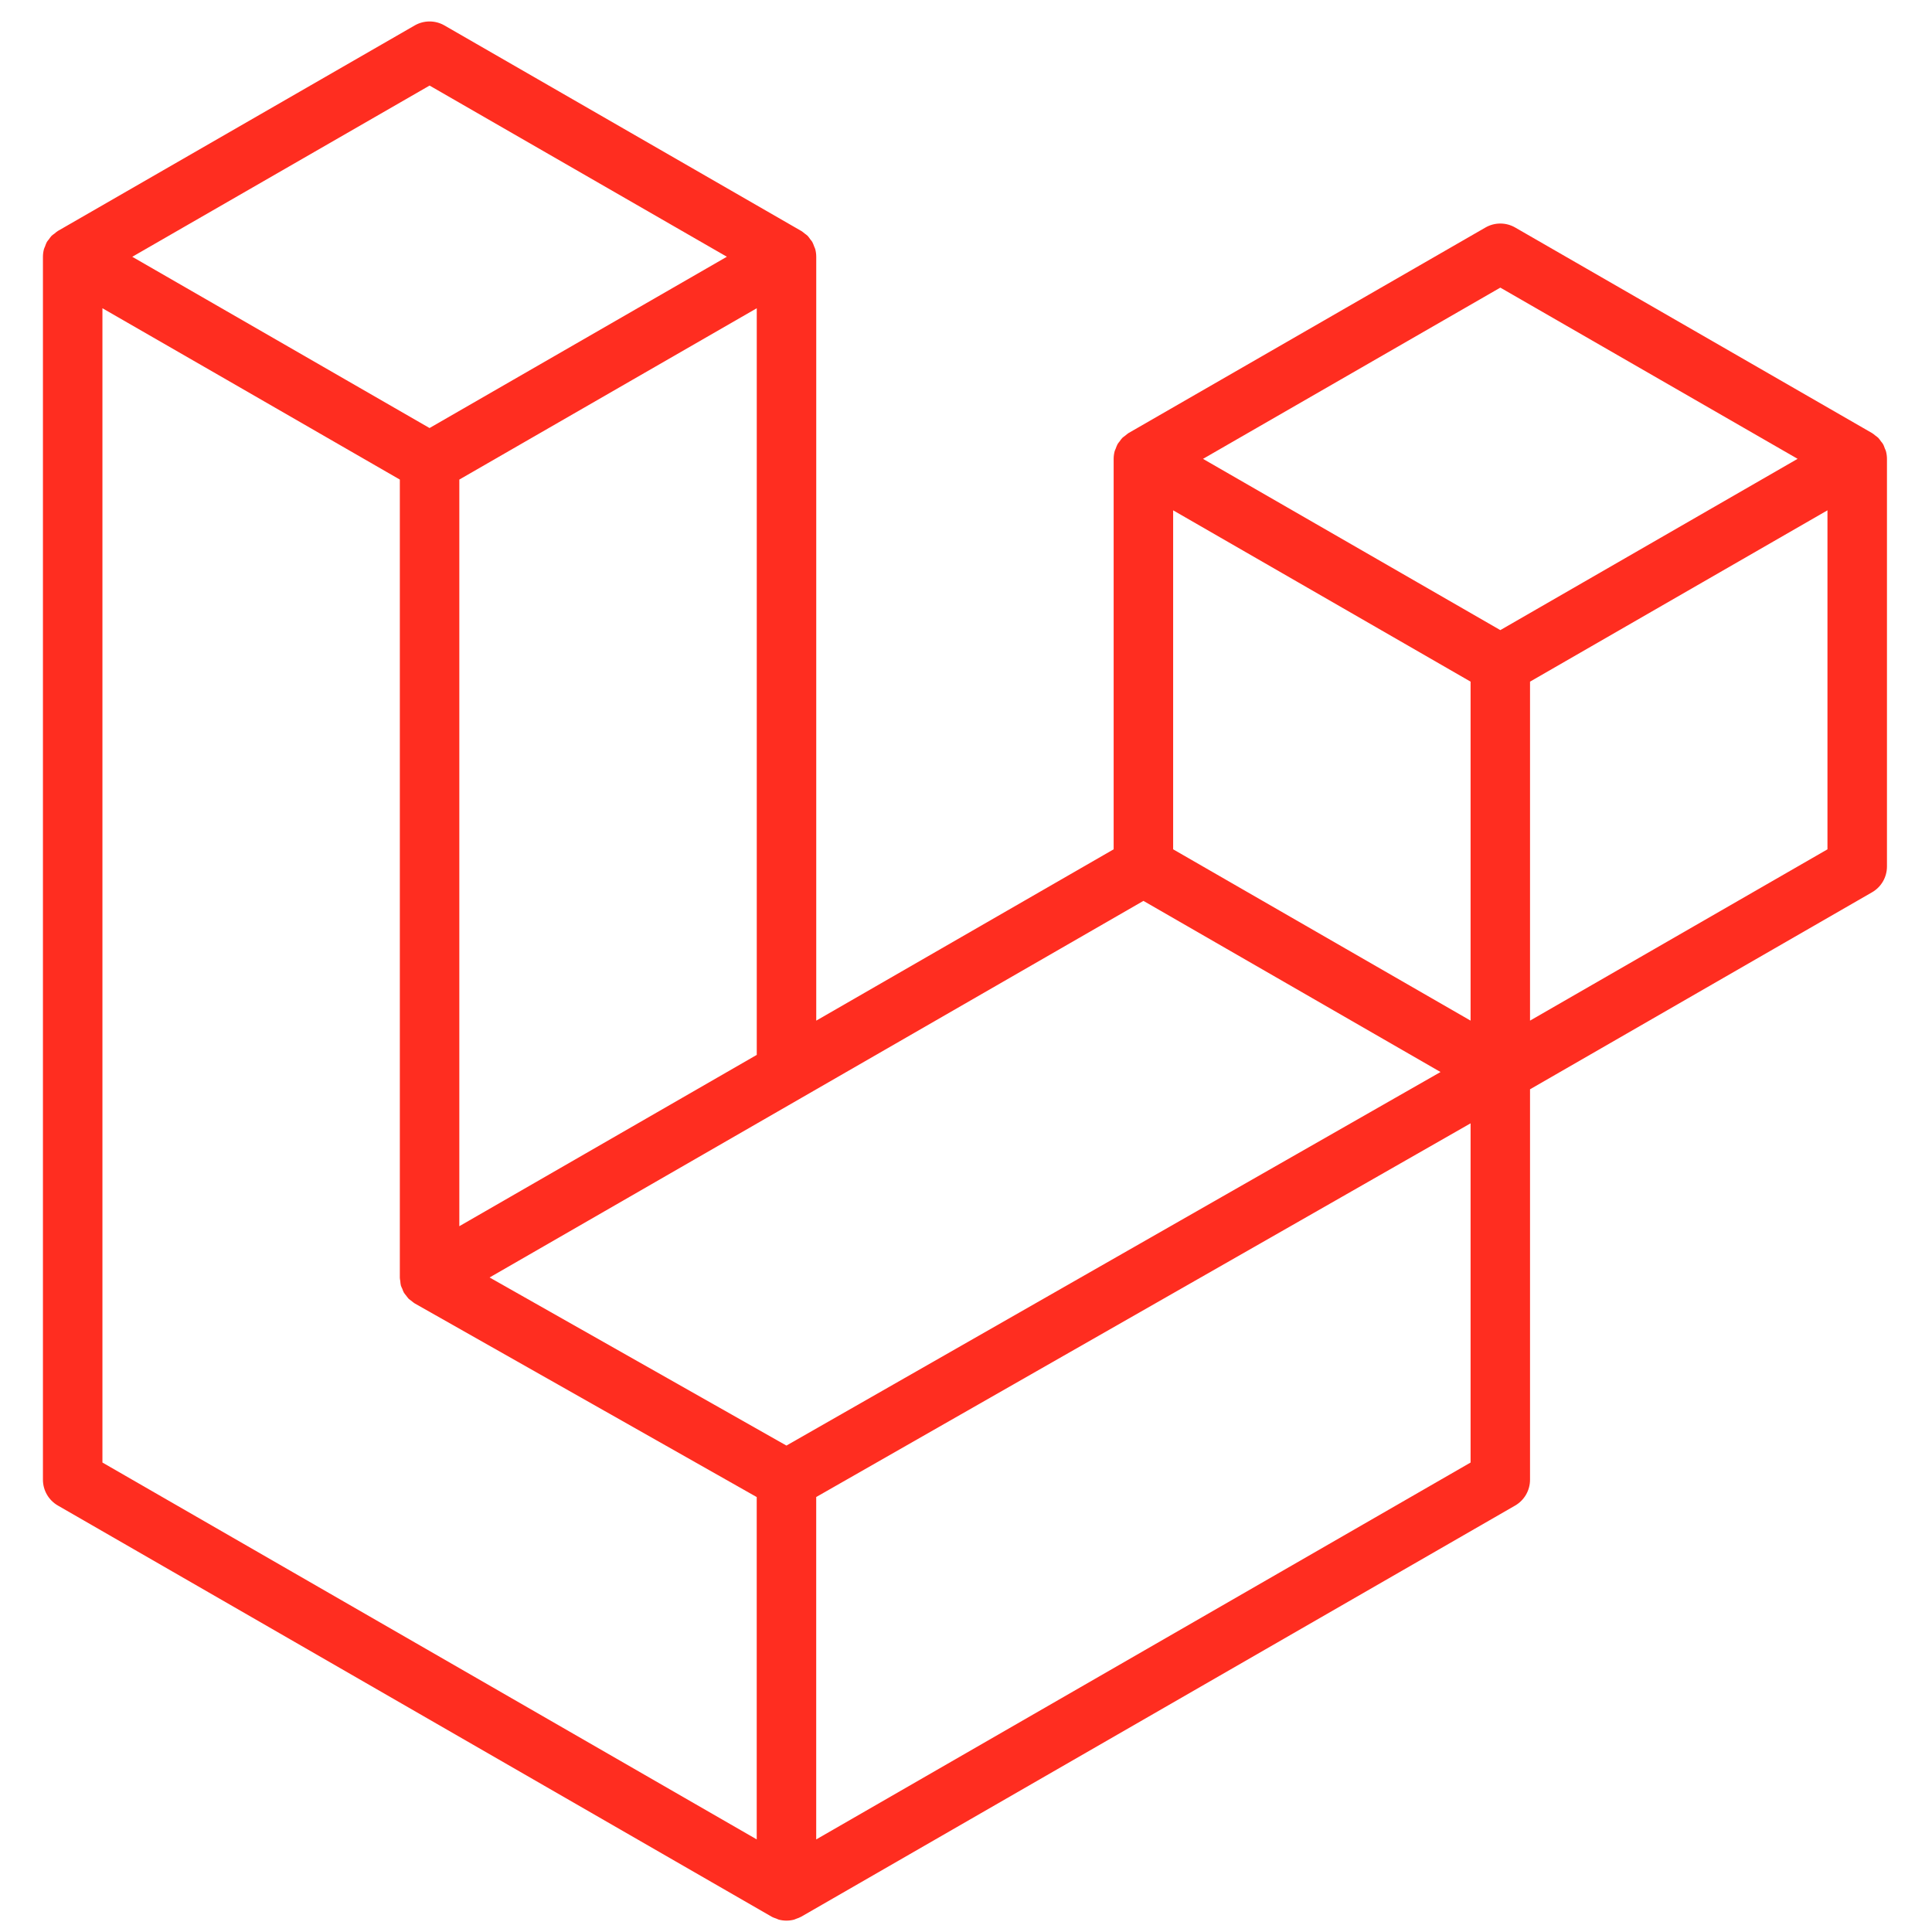
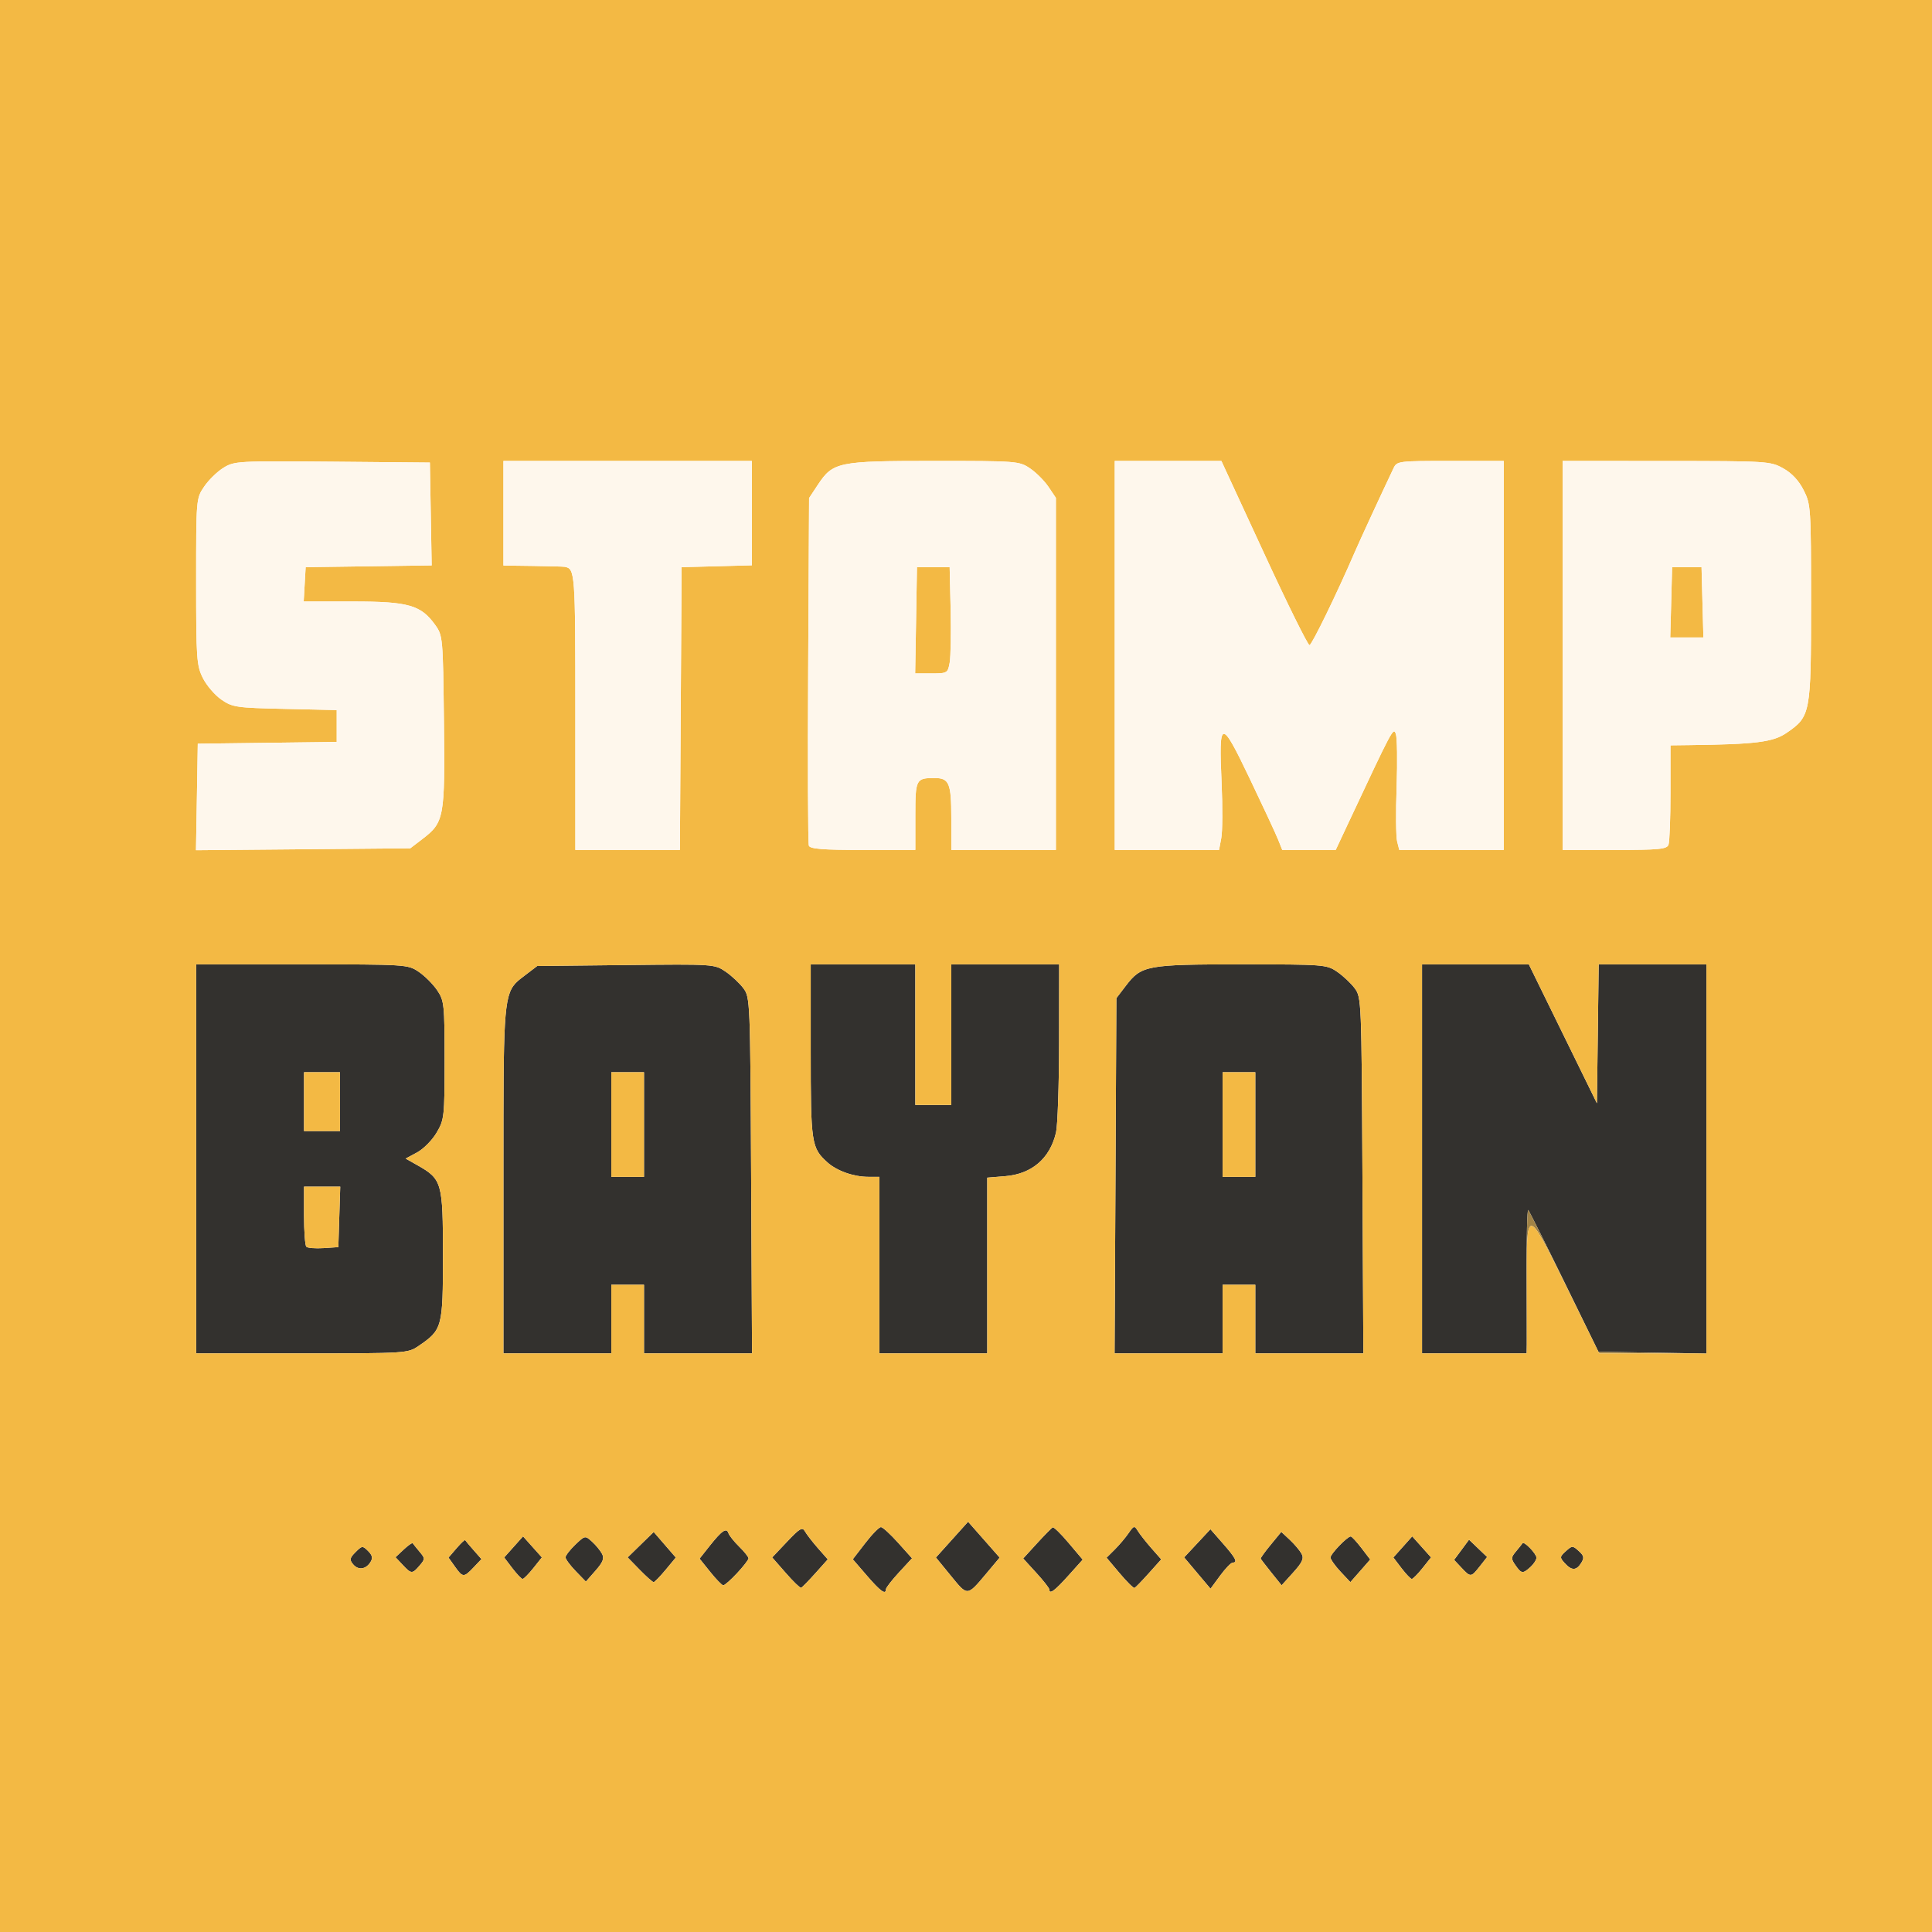
- <svg xmlns="http://www.w3.org/2000/svg" width="166" height="166" viewBox="0 0 166 166" fill="none">
-   <path fill-rule="evenodd" clip-rule="evenodd" d="M162.041 38.759C162.099 38.977 162.129 39.201 162.13 39.426V74.452C162.13 74.902 162.011 75.344 161.786 75.733C161.561 76.122 161.237 76.444 160.847 76.668L131.462 93.594V127.141C131.462 128.054 130.977 128.897 130.186 129.357L68.847 164.683C68.707 164.763 68.554 164.814 68.401 164.868C68.343 164.887 68.289 164.922 68.228 164.938C67.8 165.051 67.349 165.051 66.92 164.938C66.85 164.919 66.786 164.881 66.719 164.855C66.579 164.804 66.432 164.76 66.298 164.683L4.972 129.357C4.583 129.133 4.259 128.81 4.034 128.421C3.808 128.032 3.69 127.591 3.689 127.141L3.689 22.063C3.689 21.834 3.721 21.61 3.779 21.393C3.798 21.32 3.843 21.253 3.868 21.179C3.916 21.045 3.961 20.908 4.031 20.783C4.079 20.7 4.149 20.633 4.206 20.557C4.28 20.454 4.347 20.349 4.433 20.26C4.506 20.186 4.602 20.132 4.685 20.068C4.778 19.992 4.861 19.909 4.966 19.848L35.633 2.185C36.022 1.961 36.462 1.844 36.91 1.844C37.358 1.844 37.798 1.961 38.186 2.185L68.851 19.848H68.857C68.959 19.912 69.045 19.992 69.138 20.065C69.221 20.129 69.313 20.186 69.387 20.257C69.476 20.349 69.54 20.454 69.616 20.557C69.671 20.633 69.744 20.7 69.789 20.783C69.862 20.911 69.904 21.045 69.955 21.179C69.98 21.253 70.025 21.32 70.044 21.396C70.103 21.614 70.133 21.838 70.133 22.063V87.694L95.686 72.974V39.423C95.686 39.2 95.718 38.973 95.775 38.759C95.798 38.683 95.839 38.615 95.865 38.542C95.916 38.408 95.96 38.271 96.031 38.146C96.079 38.063 96.149 37.996 96.203 37.92C96.279 37.818 96.343 37.712 96.433 37.623C96.506 37.549 96.599 37.495 96.681 37.431C96.777 37.355 96.86 37.272 96.962 37.211L127.633 19.548C128.021 19.324 128.461 19.206 128.91 19.206C129.358 19.206 129.798 19.324 130.186 19.548L160.85 37.211C160.959 37.275 161.042 37.355 161.137 37.428C161.217 37.492 161.31 37.549 161.383 37.62C161.473 37.712 161.536 37.818 161.613 37.92C161.67 37.996 161.741 38.063 161.785 38.146C161.859 38.271 161.9 38.408 161.951 38.542C161.98 38.615 162.021 38.683 162.041 38.759ZM157.018 72.974V43.848L146.287 50.028L131.462 58.568V87.694L157.021 72.974H157.018ZM126.354 125.663V96.518L111.771 104.85L70.13 128.626V158.046L126.354 125.663ZM8.801 26.485V125.663L65.018 158.043V128.629L35.649 112L35.64 111.994L35.627 111.988C35.528 111.93 35.445 111.847 35.353 111.777C35.273 111.713 35.18 111.662 35.11 111.592L35.104 111.582C35.021 111.502 34.963 111.403 34.893 111.314C34.829 111.228 34.753 111.154 34.702 111.065L34.699 111.055C34.641 110.96 34.606 110.845 34.565 110.736C34.523 110.64 34.469 110.551 34.443 110.449C34.411 110.328 34.405 110.197 34.392 110.072C34.379 109.976 34.354 109.881 34.354 109.785V109.778V41.205L19.532 32.662L8.801 26.485ZM36.913 7.35L11.364 22.063L36.907 36.777L62.453 22.06L36.907 7.35H36.913ZM50.2 99.174L65.022 90.637V26.485L54.291 32.665L39.466 41.205V105.357L50.2 99.174ZM128.91 24.713L103.363 39.426L128.91 54.14L154.453 39.423L128.91 24.713ZM126.354 58.568L111.529 50.028L100.798 43.848V72.974L115.619 81.511L126.354 87.694V58.568ZM67.571 124.205L105.042 102.803L123.772 92.109L98.245 77.405L68.854 94.334L42.066 109.762L67.571 124.205Z" fill="#FF2D20" />
+ <svg xmlns="http://www.w3.org/2000/svg" width="591" height="591" viewBox="0 0 591 591">
+   <g>
+     <path d="M 467.04 411.25 L 467.00 414.00 L 435.00 414.00 L 435.00 295.00 L 467.67 295.00 L 488.50 337.50 L 488.77 316.25 L 489.04 295.00 L 522.00 295.00 L 522.00 414.05 L 505.48 413.77 L 488.96 413.50 L 478.51 392.11 C472.75,380.34 467.80,370.46 467.49,370.15 C467.18,369.84 466.96,378.34 467.00,389.04 C467.04,399.75 467.06,409.74 467.04,411.25 ZM 128.01 411.75 C124.75,413.97 124.26,414.00 92.35,414.00 L 60.00 414.00 L 60.00 295.00 L 92.35 295.00 C124.35,295.00 124.74,295.03 128.08,297.27 C129.93,298.52 132.48,301.07 133.73,302.92 C135.88,306.12 136.00,307.23 136.00,324.31 C136.00,341.58 135.90,342.50 133.57,346.47 C132.24,348.74 129.56,351.46 127.62,352.51 L 124.09 354.41 L 127.70 356.45 C135.22,360.71 135.50,361.72 135.50,384.00 C135.50,406.09 135.32,406.78 128.01,411.75 ZM 187.00 393.00 L 187.00 414.00 L 154.00 414.00 L 154.00 360.90 C154.00,359.34 154.00,357.83 154.00,356.35 C154.00,312.13 154.00,304.81 157.64,300.83 C158.49,299.91 159.53,299.17 160.81,298.19 L 164.34 295.50 L 191.46 295.21 C218.32,294.91 218.60,294.93 221.94,297.21 C223.80,298.47 226.26,300.77 227.41,302.32 C229.46,305.09 229.50,306.13 229.77,359.57 L 230.05 414.00 L 197.00 414.00 L 197.00 393.00 ZM 374.00 393.00 L 374.00 414.00 L 340.95 414.00 L 341.23 359.67 L 341.50 305.34 L 344.38 301.57 C349.16,295.30 350.78,295.00 379.82,295.00 C405.02,295.00 405.79,295.06 409.01,297.25 C410.83,298.49 413.26,300.77 414.41,302.32 C416.46,305.09 416.50,306.13 416.77,359.57 L 417.05 414.00 L 384.00 414.00 L 384.00 393.00 ZM 302.00 360.25 L 302.00 414.00 L 269.00 414.00 L 269.00 360.00 L 265.65 360.00 C261.17,360.00 256.02,358.19 253.15,355.61 C248.19,351.14 248.00,349.89 248.00,321.55 L 248.00 295.00 L 280.00 295.00 L 280.00 338.00 L 291.00 338.00 L 291.00 295.00 L 324.00 295.00 L 323.98 318.75 C323.96,331.81 323.54,344.27 323.04,346.42 C321.21,354.34 315.67,359.11 307.54,359.79 ZM 187.00 328.00 L 187.00 360.00 L 197.00 360.00 L 197.00 328.00 ZM 374.00 328.00 L 374.00 360.00 L 384.00 360.00 L 384.00 328.00 ZM 301.93 481.09 C301.81,481.23 301.69,481.38 301.57,481.52 C298.61,485.05 297.21,486.73 295.86,486.69 C294.58,486.65 293.35,485.07 290.90,482.07 L 286.30 476.44 L 291.22 470.97 L 296.14 465.50 L 300.97 470.98 L 305.80 476.47 ZM 93.71 381.38 C94.10,381.77 96.47,381.96 98.96,381.80 L 103.50 381.50 L 103.79 372.25 L 104.08 363.00 L 93.00 363.00 L 93.00 371.83 C93.00,376.69 93.32,380.99 93.71,381.38 ZM 93.00 328.00 L 93.00 346.00 L 104.00 346.00 L 104.00 328.00 ZM 271.00 486.17 C271.00,487.99 269.30,486.77 265.19,481.99 L 260.87 476.98 L 264.69 472.03 C266.78,469.31 268.95,467.11 269.50,467.14 C270.05,467.18 272.41,469.34 274.74,471.94 L 278.99 476.68 L 274.99 481.01 C272.80,483.39 271.00,485.71 271.00,486.17 ZM 326.85 481.94 C322.66,486.62 321.00,487.84 321.00,486.25 C321.00,485.84 319.20,483.53 316.99,481.12 L 312.99 476.74 L 317.21 472.12 C319.53,469.58 321.70,467.38 322.03,467.23 C322.37,467.07 324.57,469.23 326.92,472.02 L 331.20 477.09 ZM 249.42 481.26 C247.33,483.59 245.37,485.59 245.06,485.70 C244.75,485.81 242.63,483.77 240.36,481.16 L 236.21 476.42 L 240.76 471.61 C244.65,467.49 245.44,467.03 246.24,468.46 C246.75,469.37 248.53,471.67 250.19,473.57 L 253.22 477.01 ZM 351.42 481.26 C349.33,483.59 347.37,485.61 347.06,485.75 C346.75,485.89 344.70,483.86 342.50,481.25 L 338.50 476.50 L 341.01 474.00 C342.38,472.62 344.29,470.38 345.23,469.00 C346.84,466.66 347.02,466.62 348.06,468.31 C348.67,469.31 350.53,471.67 352.19,473.57 L 355.22 477.01 ZM 377.09 478.00 C376.58,478.00 374.85,479.80 373.24,481.99 L 370.30 485.99 L 366.26 481.20 L 362.23 476.41 L 366.25 472.10 L 370.27 467.79 L 374.09 472.15 C377.99,476.58 378.71,478.00 377.09,478.00 ZM 225.46 481.25 C223.54,483.31 221.64,484.98 221.24,484.95 C220.83,484.92 219.04,483.07 217.25,480.84 L 214.00 476.79 L 217.07 472.91 C220.81,468.19 222.24,467.22 222.83,468.99 C223.08,469.74 224.57,471.60 226.14,473.14 C227.71,474.67 228.99,476.29 228.97,476.72 C228.96,477.15 227.38,479.19 225.46,481.25 ZM 203.62 480.21 C201.90,482.27 200.25,483.97 199.95,483.98 C199.65,483.99 197.74,482.29 195.70,480.21 L 192.00 476.41 L 195.98 472.52 L 199.97 468.63 L 206.73 476.45 ZM 398.16 475.31 C398.93,476.74 398.39,477.93 395.59,481.03 L 392.05 484.95 L 388.92 481.06 C387.20,478.91 385.73,477.00 385.65,476.80 C385.57,476.59 386.95,474.67 388.73,472.52 L 391.95 468.60 L 394.57 471.05 C396.01,472.40 397.62,474.31 398.16,475.31 ZM 416.46 473.53 L 419.15 477.06 L 416.12 480.52 L 413.08 483.98 L 410.04 480.74 C408.38,478.96 407.01,477.02 407.00,476.44 C407.00,475.35 412.14,470.00 413.19,470.00 C413.50,470.00 414.97,471.59 416.46,473.53 ZM 184.15 475.29 C184.91,476.70 184.47,477.84 182.17,480.46 L 179.22 483.82 L 176.11 480.61 C174.40,478.85 173.00,476.95 173.00,476.39 C173.00,475.83 174.34,474.09 175.98,472.52 C178.94,469.69 178.99,469.68 181.08,471.57 C182.24,472.62 183.62,474.29 184.15,475.29 ZM 435.13 479.71 C433.68,481.52 432.22,483.00 431.87,483.00 C431.52,483.00 430.11,481.52 428.73,479.72 L 426.23 476.43 L 432.00 469.97 L 434.88 473.19 L 437.76 476.41 ZM 163.13 479.71 C161.68,481.52 160.22,483.00 159.87,483.00 C159.52,483.00 158.11,481.52 156.73,479.72 L 154.23 476.43 L 160.00 469.97 L 162.88 473.19 L 165.76 476.41 ZM 144.89 479.45 C141.88,482.62 141.57,482.61 139.17,479.24 L 137.20 476.47 L 139.65 473.62 C141.00,472.05 142.19,470.93 142.30,471.13 C142.41,471.34 143.58,472.72 144.89,474.21 L 147.28 476.93 ZM 452.71 479.09 C449.98,482.55 449.87,482.56 447.08,479.59 L 444.81 477.17 L 447.10 474.08 L 449.38 470.99 L 454.91 476.29 ZM 128.35 478.91 C126.10,481.53 125.83,481.52 123.17,478.68 L 120.99 476.36 L 123.49 474.01 C124.87,472.72 126.11,471.85 126.26,472.08 C126.40,472.31 127.34,473.47 128.33,474.66 C130.07,476.73 130.07,476.89 128.35,478.91 ZM 468.17 479.35 C465.81,481.48 465.42,481.44 463.58,478.81 C462.18,476.82 462.20,476.42 463.76,474.56 C464.71,473.43 465.59,472.32 465.73,472.09 C466.19,471.35 470.00,475.28 470.00,476.50 C470.00,477.15 469.18,478.43 468.17,479.35 ZM 483.70 478.10 C482.21,480.49 480.77,480.51 478.65,478.16 C477.09,476.44 477.11,476.21 478.99,474.51 C480.91,472.77 481.09,472.77 482.94,474.45 C484.54,475.90 484.68,476.54 483.70,478.10 ZM 113.32 477.86 C111.89,480.12 109.57,480.40 107.99,478.49 C106.87,477.13 106.98,476.57 108.76,474.80 C110.75,472.80 110.93,472.79 112.60,474.46 C113.92,475.77 114.10,476.63 113.32,477.86 Z" fill="rgb(51,49,46)" />
+     <path d="M 467.04 411.25 C467.06,409.74 467.04,399.75 467.00,389.04 C466.96,378.34 467.18,369.84 467.49,370.15 C467.80,370.46 472.75,380.34 478.51,392.11 L 487.01 409.52 L 478.99 393.25 C466.96,368.88 466.94,368.88 467.03,393.50 C467.07,401.75 467.07,409.74 467.05,411.25 L 467.00 414.00 ZM 488.98 413.50 L 519.09 414.00 L 489.23 414.00 Z" fill="rgb(161,131,70)" />
+     <path d="M 0.00 0.00 L 591.00 0.00 L 591.00 591.00 L 0.00 591.00 ZM 341.00 141.00 L 341.00 260.00 L 372.91 260.00 L 373.59 256.36 C373.97,254.35 374.01,246.82 373.69,239.61 C372.79,219.79 373.44,219.67 382.21,238.00 C386.29,246.52 390.22,254.96 390.94,256.75 L 392.24 260.00 L 408.60 260.00 L 412.23 252.25 C426.15,222.58 426.21,222.46 426.98,224.50 C427.39,225.60 427.50,232.86 427.23,240.64 C426.95,248.42 427.02,255.96 427.38,257.39 L 428.04 260.00 L 460.00 260.00 L 460.00 141.00 L 443.67 141.00 C427.72,141.00 427.31,141.05 426.27,143.25 C422.19,151.85 416.01,165.22 414.41,168.93 C409.05,181.35 401.33,197.22 400.58,197.35 C400.11,197.43 393.85,184.79 386.68,169.25 L 373.62 141.00 ZM 488.98 413.50 L 489.23 414.00 L 519.09 414.00 L 522.00 414.05 L 522.00 295.00 L 489.04 295.00 L 488.77 316.25 L 488.50 337.50 L 467.67 295.00 L 435.00 295.00 L 435.00 414.00 L 467.00 414.00 L 467.05 411.25 C467.07,409.74 467.07,401.75 467.03,393.50 C466.94,368.88 466.96,368.88 478.99,393.25 L 487.01 409.52 L 488.96 413.50 ZM 128.01 411.75 C135.32,406.78 135.50,406.09 135.50,384.00 C135.50,361.72 135.22,360.71 127.70,356.45 L 124.09 354.41 L 127.62 352.51 C129.56,351.46 132.24,348.74 133.57,346.47 C135.90,342.50 136.00,341.58 136.00,324.31 C136.00,307.23 135.88,306.12 133.73,302.92 C132.48,301.07 129.93,298.52 128.08,297.27 C124.74,295.03 124.35,295.00 92.35,295.00 L 60.00 295.00 L 60.00 414.00 L 92.35 414.00 C124.26,414.00 124.75,413.97 128.01,411.75 ZM 187.00 393.00 L 197.00 393.00 L 197.00 414.00 L 230.05 414.00 L 229.77 359.57 C229.50,306.13 229.46,305.09 227.41,302.32 C226.26,300.77 223.80,298.47 221.94,297.21 C218.60,294.93 218.32,294.91 191.46,295.21 L 164.34 295.50 L 160.81 298.19 C159.53,299.17 158.49,299.91 157.64,300.83 C154.00,304.81 154.00,312.13 154.00,356.35 C154.00,357.83 154.00,359.34 154.00,360.90 L 154.00 414.00 L 187.00 414.00 ZM 374.00 393.00 L 384.00 393.00 L 384.00 414.00 L 417.05 414.00 L 416.77 359.57 C416.50,306.13 416.46,305.09 414.41,302.32 C413.26,300.77 410.83,298.49 409.01,297.25 C405.79,295.06 405.02,295.00 379.82,295.00 C350.78,295.00 349.16,295.30 344.38,301.57 L 341.50 305.34 L 341.23 359.67 L 340.95 414.00 L 374.00 414.00 ZM 247.43 258.69 C247.82,259.69 251.67,260.00 263.97,260.00 L 280.00 260.00 L 280.00 249.61 C280.00,238.35 280.18,238.00 285.88,238.00 C290.35,238.00 291.00,239.55 291.00,250.20 L 291.00 260.00 L 323.00 260.00 L 323.00 152.30 L 320.73 148.92 C319.48,147.07 316.93,144.52 315.08,143.27 C311.78,141.05 311.09,141.00 285.75,141.00 C256.33,141.00 254.81,141.31 250.16,148.33 L 247.50 152.35 L 247.22 204.87 C247.06,233.75 247.16,257.97 247.43,258.69 ZM 60.23 243.79 L 59.95 260.08 L 92.73 259.79 L 125.50 259.50 L 129.16 256.70 C135.89,251.55 136.13,250.25 135.80,220.75 C135.51,195.08 135.45,194.43 133.17,191.23 C128.79,185.09 125.00,184.00 107.99,184.00 L 92.90 184.00 L 93.50 173.50 L 132.05 172.96 L 131.50 141.50 L 101.64 141.23 C72.74,140.98 71.68,141.04 68.36,143.09 C66.47,144.25 63.82,146.84 62.47,148.83 C60.00,152.46 60.00,152.51 60.00,177.87 C60.00,201.55 60.14,203.56 62.06,207.42 C63.20,209.69 65.75,212.66 67.74,214.03 C71.14,216.36 72.28,216.52 87.18,216.85 L 103.00 217.21 L 103.00 226.96 L 81.75 227.23 L 60.50 227.50 ZM 478.00 141.00 L 478.00 260.00 L 493.89 260.00 C507.46,260.00 509.87,259.77 510.39,258.42 C510.73,257.55 511.00,250.35 511.00,242.42 L 511.00 228.00 L 516.75 227.93 C537.05,227.69 542.39,227.02 546.50,224.20 C553.86,219.14 554.00,218.40 554.00,184.46 C554.00,155.30 553.93,154.29 551.75,149.97 C550.27,147.03 548.14,144.74 545.50,143.27 C541.59,141.09 540.75,141.03 509.75,141.02 ZM 302.00 360.25 L 307.54 359.79 C315.67,359.11 321.21,354.34 323.04,346.42 C323.54,344.27 323.96,331.81 323.98,318.75 L 324.00 295.00 L 291.00 295.00 L 291.00 338.00 L 280.00 338.00 L 280.00 295.00 L 248.00 295.00 L 248.00 321.55 C248.00,349.89 248.19,351.14 253.15,355.61 C256.02,358.19 261.17,360.00 265.65,360.00 L 269.00 360.00 L 269.00 414.00 L 302.00 414.00 ZM 176.00 217.56 L 176.00 260.00 L 207.98 260.00 L 208.50 173.50 L 230.00 172.93 L 230.00 141.00 L 154.00 141.00 L 154.00 173.00 L 163.00 173.12 C167.95,173.19 172.34,173.31 172.75,173.39 C175.92,173.98 176.00,175.07 176.00,217.56 ZM 290.50 202.75 C289.93,205.90 289.76,206.00 284.93,206.00 L 279.95 206.00 L 280.23 189.75 L 280.50 173.50 L 290.50 173.50 L 290.80 186.50 C290.96,193.65 290.83,200.96 290.50,202.75 ZM 187.00 328.00 L 197.00 328.00 L 197.00 360.00 L 187.00 360.00 ZM 374.00 328.00 L 384.00 328.00 L 384.00 360.00 L 374.00 360.00 ZM 301.93 481.09 L 305.80 476.47 L 300.97 470.98 L 296.14 465.50 L 291.22 470.97 L 286.30 476.44 L 290.90 482.07 C293.35,485.07 294.58,486.65 295.86,486.69 C297.21,486.73 298.61,485.05 301.57,481.52 C301.69,481.38 301.81,481.23 301.93,481.09 ZM 520.78 184.25 L 521.07 195.00 L 510.93 195.00 L 511.22 184.25 L 511.50 173.50 L 520.50 173.50 ZM 93.71 381.38 C93.32,380.99 93.00,376.69 93.00,371.83 L 93.00 363.00 L 104.08 363.00 L 103.79 372.25 L 103.50 381.50 L 98.96 381.80 C96.47,381.96 94.10,381.77 93.71,381.38 ZM 93.00 328.00 L 104.00 328.00 L 104.00 346.00 L 93.00 346.00 ZM 271.00 486.17 C271.00,485.71 272.80,483.39 274.99,481.01 L 278.99 476.68 L 274.74 471.94 C272.41,469.34 270.05,467.18 269.50,467.14 C268.95,467.11 266.78,469.31 264.69,472.03 L 260.87 476.98 L 265.19 481.99 C269.30,486.77 271.00,487.99 271.00,486.17 ZM 326.85 481.94 L 331.20 477.09 L 326.92 472.02 C324.57,469.23 322.37,467.07 322.03,467.23 C321.70,467.38 319.53,469.58 317.21,472.12 L 312.99 476.74 L 316.99 481.12 C319.20,483.53 321.00,485.84 321.00,486.25 C321.00,487.84 322.66,486.62 326.85,481.94 ZM 249.42 481.26 L 253.22 477.01 L 250.19 473.57 C248.53,471.67 246.75,469.37 246.24,468.46 C245.44,467.03 244.65,467.49 240.76,471.61 L 236.21 476.42 L 240.36 481.16 C242.63,483.77 244.75,485.81 245.06,485.70 C245.37,485.59 247.33,483.59 249.42,481.26 ZM 351.42 481.26 L 355.22 477.01 L 352.19 473.57 C350.53,471.67 348.67,469.31 348.06,468.31 C347.02,466.62 346.84,466.66 345.23,469.00 C344.29,470.38 342.38,472.62 341.01,474.00 L 338.50 476.50 L 342.50 481.25 C344.70,483.86 346.75,485.89 347.06,485.75 C347.37,485.61 349.33,483.59 351.42,481.26 ZM 377.09 478.00 C378.71,478.00 377.99,476.58 374.09,472.15 L 370.27 467.79 L 366.25 472.10 L 362.23 476.41 L 366.26 481.20 L 370.30 485.99 L 373.24 481.99 C374.85,479.80 376.58,478.00 377.09,478.00 ZM 225.46 481.25 C227.38,479.19 228.96,477.15 228.97,476.72 C228.99,476.29 227.71,474.67 226.14,473.14 C224.57,471.60 223.08,469.74 222.83,468.99 C222.24,467.22 220.81,468.19 217.07,472.91 L 214.00 476.79 L 217.25 480.84 C219.04,483.07 220.83,484.92 221.24,484.95 C221.64,484.98 223.54,483.31 225.46,481.25 ZM 203.62 480.21 L 206.73 476.45 L 199.97 468.63 L 195.98 472.52 L 192.00 476.41 L 195.70 480.21 C197.74,482.29 199.65,483.99 199.95,483.98 C200.25,483.97 201.90,482.27 203.62,480.21 ZM 398.16 475.31 C397.62,474.31 396.01,472.40 394.57,471.05 L 391.95 468.60 L 388.73 472.52 C386.95,474.67 385.57,476.59 385.65,476.80 C385.73,477.00 387.20,478.91 388.92,481.06 L 392.05 484.95 L 395.59 481.03 C398.39,477.93 398.93,476.74 398.16,475.31 ZM 416.46 473.53 C414.97,471.59 413.50,470.00 413.19,470.00 C412.14,470.00 407.00,475.35 407.00,476.44 C407.01,477.02 408.38,478.96 410.04,480.74 L 413.08 483.98 L 416.12 480.52 L 419.15 477.06 ZM 184.15 475.29 C183.62,474.29 182.24,472.62 181.08,471.57 C178.99,469.68 178.94,469.69 175.98,472.52 C174.34,474.09 173.00,475.83 173.00,476.39 C173.00,476.95 174.40,478.85 176.11,480.61 L 179.22 483.82 L 182.17 480.46 C184.47,477.84 184.91,476.70 184.15,475.29 ZM 435.13 479.71 L 437.76 476.41 L 434.88 473.19 L 432.00 469.97 L 426.23 476.43 L 428.73 479.72 C430.11,481.52 431.52,483.00 431.87,483.00 C432.22,483.00 433.68,481.52 435.13,479.71 ZM 163.13 479.71 L 165.76 476.41 L 162.88 473.19 L 160.00 469.97 L 154.23 476.43 L 156.73 479.72 C158.11,481.52 159.52,483.00 159.87,483.00 C160.22,483.00 161.68,481.52 163.13,479.71 ZM 144.89 479.45 L 147.28 476.93 L 144.89 474.21 C143.58,472.72 142.41,471.34 142.30,471.13 C142.19,470.93 141.00,472.05 139.65,473.62 L 137.20 476.47 L 139.17 479.24 C141.57,482.61 141.88,482.62 144.89,479.45 ZM 452.71 479.09 L 454.91 476.29 L 449.38 470.99 L 447.10 474.08 L 444.81 477.17 L 447.08 479.59 C449.87,482.56 449.98,482.55 452.71,479.09 ZM 128.35 478.91 C130.07,476.89 130.07,476.73 128.33,474.66 C127.34,473.47 126.40,472.31 126.26,472.08 C126.11,471.85 124.87,472.72 123.49,474.01 L 120.99 476.36 L 123.17 478.68 C125.83,481.52 126.10,481.53 128.35,478.91 ZM 468.17 479.35 C469.18,478.43 470.00,477.15 470.00,476.50 C470.00,475.28 466.19,471.35 465.73,472.09 C465.59,472.32 464.71,473.43 463.76,474.56 C462.20,476.42 462.18,476.82 463.58,478.81 C465.42,481.44 465.81,481.48 468.17,479.35 ZM 483.70 478.10 C484.68,476.54 484.54,475.90 482.94,474.45 C481.09,472.77 480.91,472.77 478.99,474.51 C477.11,476.21 477.09,476.44 478.65,478.16 C480.77,480.51 482.21,480.49 483.70,478.10 ZM 113.32 477.86 C114.10,476.63 113.92,475.77 112.60,474.46 C110.93,472.79 110.75,472.80 108.76,474.80 C106.98,476.57 106.87,477.13 107.99,478.49 C109.57,480.40 111.89,480.12 113.32,477.86 Z" fill="rgb(243,185,68)" />
+     <path d="M 60.23 243.79 L 60.50 227.50 L 81.75 227.23 L 103.00 226.96 L 103.00 222.08 L 103.00 217.21 L 87.18 216.85 C72.28,216.52 71.14,216.36 67.74,214.03 C65.75,212.66 63.20,209.69 62.06,207.42 C60.14,203.56 60.00,201.55 60.00,177.87 C60.00,152.51 60.00,152.46 62.47,148.83 C63.82,146.84 66.47,144.25 68.36,143.09 C71.68,141.04 72.74,140.98 101.64,141.23 L 131.50 141.50 L 131.78 157.23 L 132.05 172.96 L 112.78 173.23 L 93.50 173.50 L 93.20 178.75 L 92.90 184.00 L 107.99 184.00 C125.00,184.00 128.79,185.09 133.17,191.23 C135.45,194.43 135.51,195.08 135.80,220.75 C136.13,250.25 135.89,251.55 129.16,256.70 L 125.50 259.50 L 92.73 259.79 L 59.95 260.08 L 60.23 243.79 ZM 176.00 217.56 C176.00,175.07 175.92,173.98 172.75,173.39 C172.34,173.31 167.95,173.19 163.00,173.12 L 154.00 173.00 L 154.00 157.00 L 154.00 141.00 L 192.00 141.00 L 230.00 141.00 L 230.00 156.97 L 230.00 172.93 L 219.25 173.22 L 208.50 173.50 L 208.24 216.75 L 207.98 260.00 L 191.99 260.00 L 176.00 260.00 L 176.00 217.56 ZM 247.43 258.69 C247.16,257.97 247.06,233.75 247.22,204.87 L 247.50 152.35 L 250.16 148.33 C254.81,141.31 256.33,141.00 285.75,141.00 C311.09,141.00 311.78,141.05 315.08,143.27 C316.93,144.52 319.48,147.07 320.73,148.92 L 323.00 152.30 L 323.00 206.15 L 323.00 260.00 L 307.00 260.00 L 291.00 260.00 L 291.00 250.20 C291.00,239.55 290.35,238.00 285.88,238.00 C280.18,238.00 280.00,238.35 280.00,249.61 L 280.00 260.00 L 263.97 260.00 C251.67,260.00 247.82,259.69 247.43,258.69 ZM 290.50 202.75 C290.83,200.96 290.96,193.65 290.80,186.50 L 290.50 173.50 L 285.50 173.50 L 280.50 173.50 L 280.23 189.75 L 279.95 206.00 L 284.93 206.00 C289.76,206.00 289.93,205.90 290.50,202.75 ZM 341.00 200.50 L 341.00 141.00 L 357.31 141.00 L 373.62 141.00 L 386.68 169.25 C393.85,184.79 400.11,197.43 400.58,197.35 C401.33,197.22 409.05,181.35 414.41,168.93 C416.01,165.22 422.19,151.85 426.27,143.25 C427.31,141.05 427.72,141.00 443.67,141.00 L 460.00 141.00 L 460.00 200.50 L 460.00 260.00 L 444.02 260.00 L 428.04 260.00 L 427.38 257.39 C427.02,255.96 426.95,248.42 427.23,240.64 C427.50,232.86 427.39,225.60 426.98,224.50 C426.21,222.46 426.15,222.58 412.23,252.25 L 408.60 260.00 L 400.42 260.00 L 392.24 260.00 L 390.94 256.75 C390.22,254.96 386.29,246.52 382.21,238.00 C373.44,219.67 372.79,219.79 373.69,239.61 C374.01,246.82 373.97,254.35 373.59,256.36 L 372.91 260.00 L 356.95 260.00 L 341.00 260.00 L 341.00 200.50 ZM 478.00 200.50 L 478.00 141.00 L 509.75 141.02 C540.75,141.03 541.59,141.09 545.50,143.27 C548.14,144.74 550.27,147.03 551.75,149.97 C553.93,154.29 554.00,155.30 554.00,184.46 C554.00,218.40 553.86,219.14 546.50,224.20 C542.39,227.02 537.05,227.69 516.75,227.93 L 511.00 228.00 L 511.00 242.42 C511.00,250.35 510.73,257.55 510.39,258.42 C509.87,259.77 507.46,260.00 493.89,260.00 L 478.00 260.00 L 478.00 200.50 ZM 520.78 184.25 L 520.50 173.50 L 516.00 173.50 L 511.50 173.50 L 511.22 184.25 L 510.93 195.00 L 516.00 195.00 L 521.07 195.00 L 520.78 184.25 Z" fill="rgb(254,247,236)" />
+   </g>
</svg>
